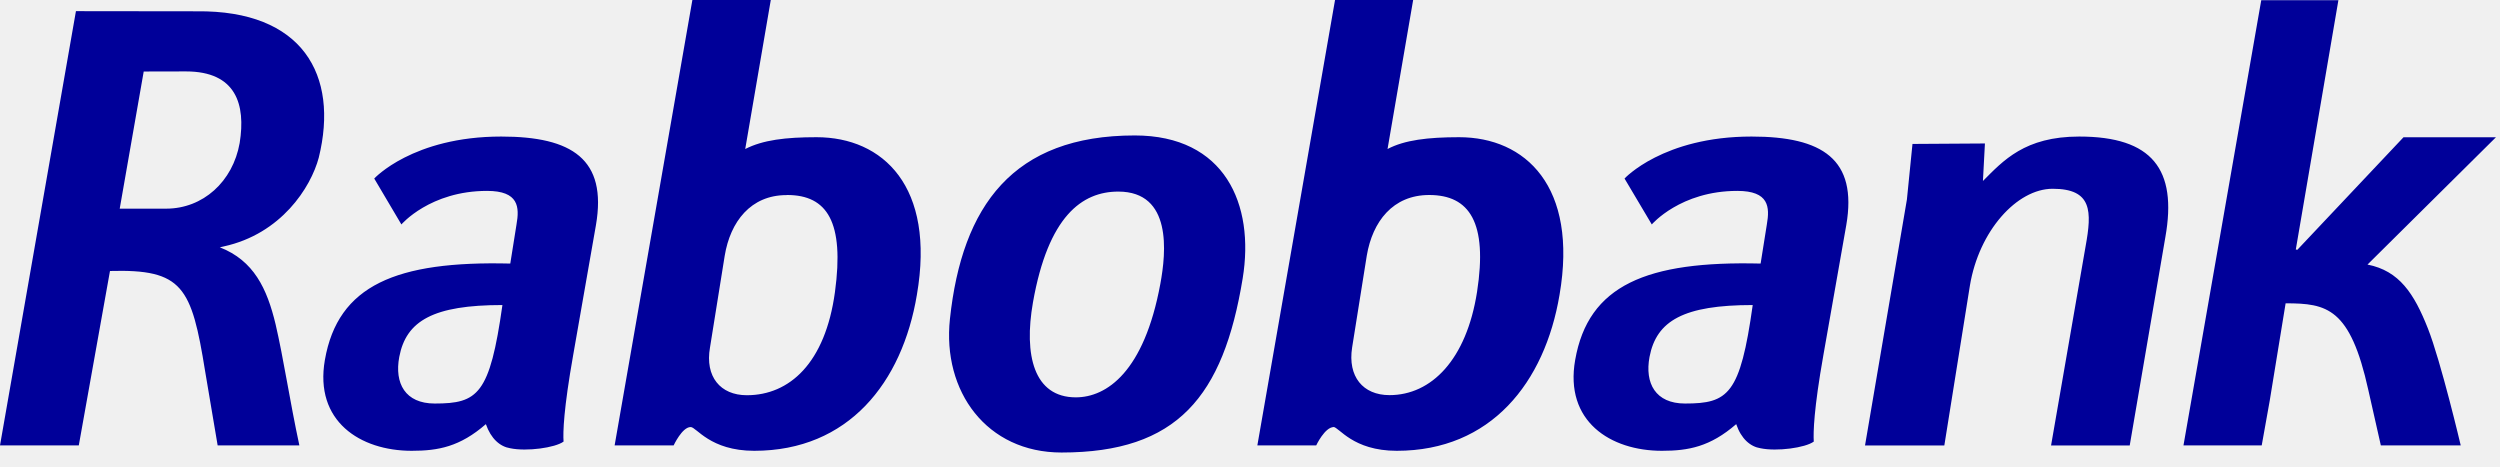
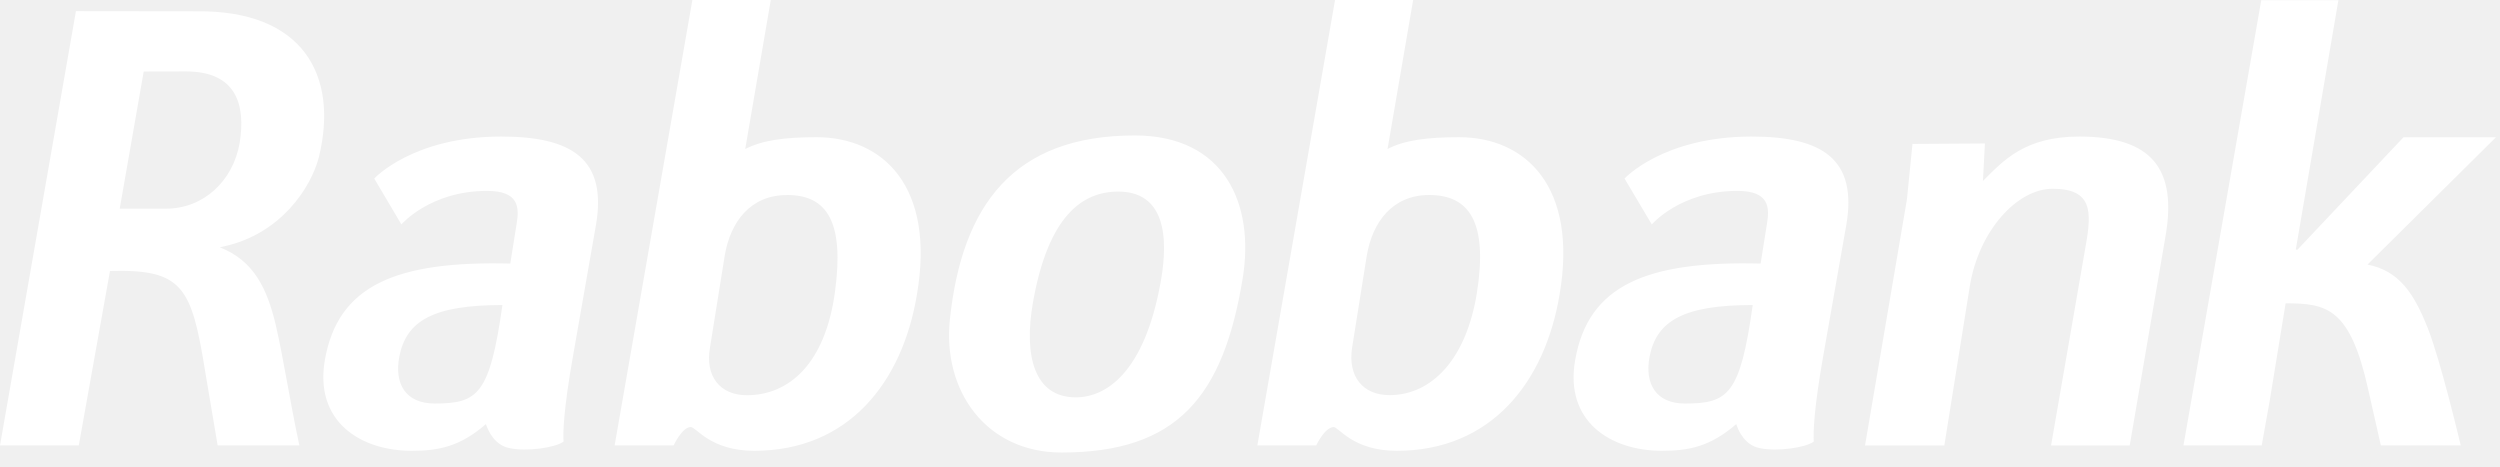
<svg xmlns="http://www.w3.org/2000/svg" width="134px" height="25px" viewBox="0 0 134 25" version="1.1">
-   <g id="Page-1" stroke="none" stroke-width="1" fill="#000099" fill-rule="evenodd">
-     <g id="home" transform="translate(-65, -4840)" fill="#000099" fill-rule="nonzero">
+   <g id="Page-1" stroke="none" stroke-width="1" fill="#fff" fill-rule="evenodd">
+     <g id="home" transform="translate(-65, -4840)" fill="#fff" fill-rule="nonzero">
      <g id="rabobank-4-copy" transform="translate(65, 4840)">
        <path d="M79.169,15.65 C78.601,19.277 76.726,21.179 74.476,21.179 C73.052,21.179 72.231,20.18 72.473,18.63 L73.259,13.704 C73.566,11.879 74.654,10.452 76.605,10.452 C78.764,10.452 79.748,11.919 79.169,15.65 M71.464,22.883 C71.768,22.883 72.498,24.163 74.867,24.163 C79.914,24.163 82.799,20.511 83.591,15.803 C84.59,9.995 81.766,7.354 78.207,7.354 C76.533,7.354 75.285,7.505 74.372,7.987 L75.745,0 L71.558,0 L67.394,23.874 L70.549,23.874 C70.549,23.874 71.009,22.89 71.494,22.89 L71.464,22.89 L71.464,22.883 L71.464,22.883 Z M116.065,12.7 C116.705,9.082 115.365,7.319 111.446,7.319 C108.528,7.319 107.376,8.608 106.285,9.701 L106.392,7.69 L102.509,7.715 L102.21,10.695 L99.965,23.877 L104.216,23.877 L105.585,15.319 C106.07,12.371 108.11,10.118 110.022,10.118 C112.151,10.118 112.126,11.335 111.79,13.19 L109.937,23.877 L114.153,23.877 L116.065,12.7 L116.065,12.7 Z M133.784,7.356 L128.829,7.356 L123.137,13.39 L123.055,13.373 L125.338,0.012 L121.203,0.012 L117.034,23.874 L121.228,23.874 L121.656,21.483 L122.509,16.258 C124.724,16.258 125.971,16.501 126.942,20.904 L127.613,23.874 L131.895,23.874 C131.895,23.874 130.83,19.359 130.132,17.596 C129.398,15.741 128.604,14.515 126.898,14.181 L133.784,7.356 L133.784,7.356 Z M11.998,13.207 C15.064,12.537 16.659,10.057 17.087,8.444 C18.179,4.008 16.209,0.544 10.551,0.606 L4.07,0.598 L0,23.874 L4.223,23.874 L5.895,14.525 C9.79,14.418 10.267,15.366 10.996,19.905 L11.666,23.874 L16.046,23.874 C15.529,21.468 15.197,19.203 14.772,17.383 C14.312,15.464 13.605,13.968 11.783,13.256 L11.998,13.207 Z M12.846,7.665 C12.482,9.733 10.88,11.184 8.907,11.184 L6.417,11.184 L7.703,3.833 L9.968,3.828 C12.655,3.828 13.18,5.596 12.846,7.665 M31.943,12.062 C32.549,8.533 30.664,7.319 26.866,7.319 C22.123,7.319 20.059,9.569 20.059,9.569 L21.515,12.03 C21.515,12.03 23.048,10.232 26.107,10.232 C27.811,10.232 27.848,11.103 27.685,12.03 L27.351,14.127 C21.241,13.976 18.113,15.286 17.413,19.295 C16.842,22.578 19.305,24.163 22.067,24.163 C23.493,24.163 24.648,23.946 26.043,22.734 C26.317,23.521 26.807,23.941 27.351,24.027 C28.231,24.21 29.752,24.003 30.207,23.669 C30.172,23.182 30.207,21.941 30.724,19.023 L31.943,12.062 L31.943,12.062 Z M26.93,16.35 C26.253,21.149 25.615,21.629 23.301,21.629 C21.718,21.629 21.134,20.546 21.401,19.127 C21.77,17.19 23.231,16.35 26.93,16.35 M98.961,12.062 C99.569,8.533 97.683,7.319 93.882,7.319 C89.142,7.319 87.075,9.569 87.075,9.569 L88.536,12.03 C88.536,12.03 90.067,10.232 93.12,10.232 C94.829,10.232 94.864,11.103 94.703,12.03 L94.369,14.127 C88.257,13.976 85.131,15.286 84.429,19.295 C83.85,22.578 86.313,24.163 89.078,24.163 C90.504,24.163 91.662,23.946 93.061,22.734 C93.328,23.521 93.818,23.941 94.364,24.027 C95.245,24.21 96.765,24.003 97.218,23.669 C97.188,23.182 97.218,21.941 97.735,19.023 L98.961,12.062 L98.961,12.062 Z M93.946,16.35 C93.274,21.149 92.633,21.629 90.316,21.629 C88.736,21.629 88.15,20.546 88.415,19.127 C88.786,17.19 90.247,16.35 93.946,16.35 M40.427,24.163 C45.473,24.163 48.359,20.511 49.145,15.803 C50.147,9.995 47.326,7.354 43.765,7.354 C42.093,7.354 40.887,7.505 39.944,7.987 L41.314,0 L37.111,0 L32.944,23.874 L36.107,23.874 C36.107,23.874 36.562,22.89 37.019,22.89 C37.326,22.883 38.055,24.163 40.427,24.163 M42.19,10.452 C44.348,10.452 45.263,11.911 44.754,15.65 C44.235,19.47 42.311,21.184 40.031,21.184 C38.604,21.184 37.783,20.18 38.055,18.63 L38.844,13.709 C39.146,11.881 40.239,10.457 42.158,10.457 L42.19,10.457 L42.19,10.452 L42.19,10.452 Z M50.916,17.099 C51.566,11.021 54.306,7.26 60.822,7.26 C65.656,7.26 67.258,10.952 66.608,14.92 C65.569,21.265 63.099,24.255 56.897,24.255 C52.884,24.255 50.501,20.981 50.916,17.099 M62.194,15.215 C62.506,13.533 62.834,10.269 59.941,10.269 C57.998,10.269 56.183,11.587 55.367,16.206 C54.87,19.033 55.414,21.298 57.666,21.298 C59.313,21.295 61.324,19.938 62.194,15.215" id="Shape" />
      </g>
    </g>
  </g>
</svg>
